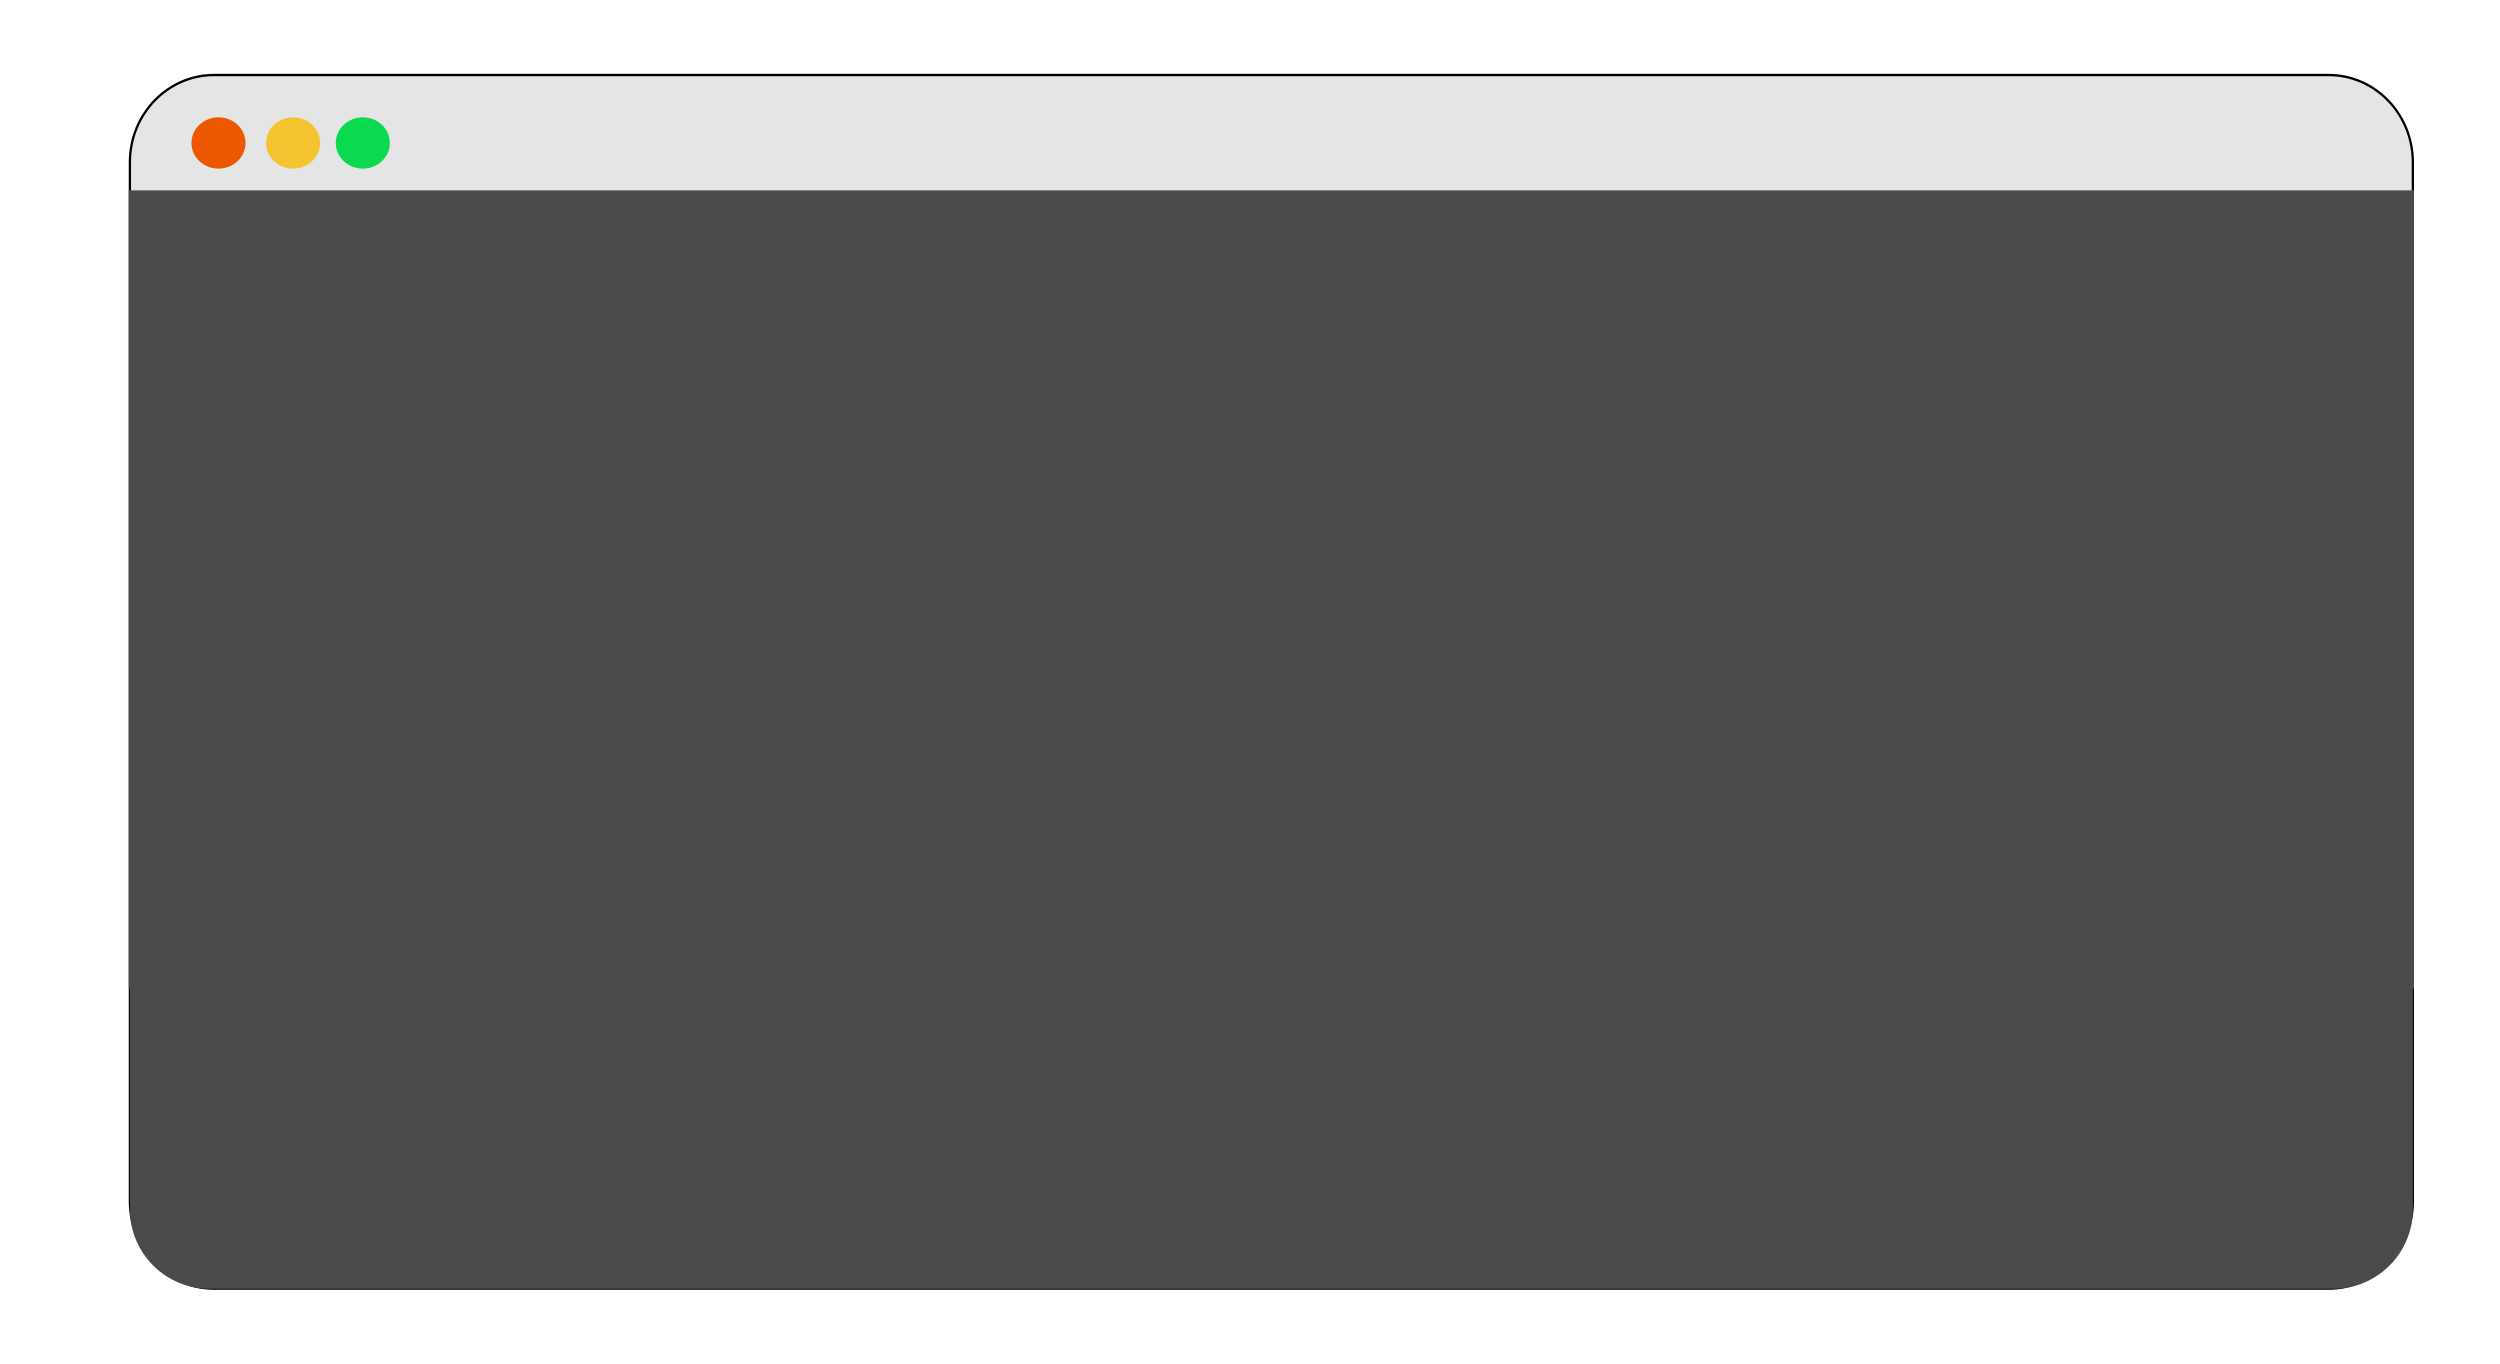
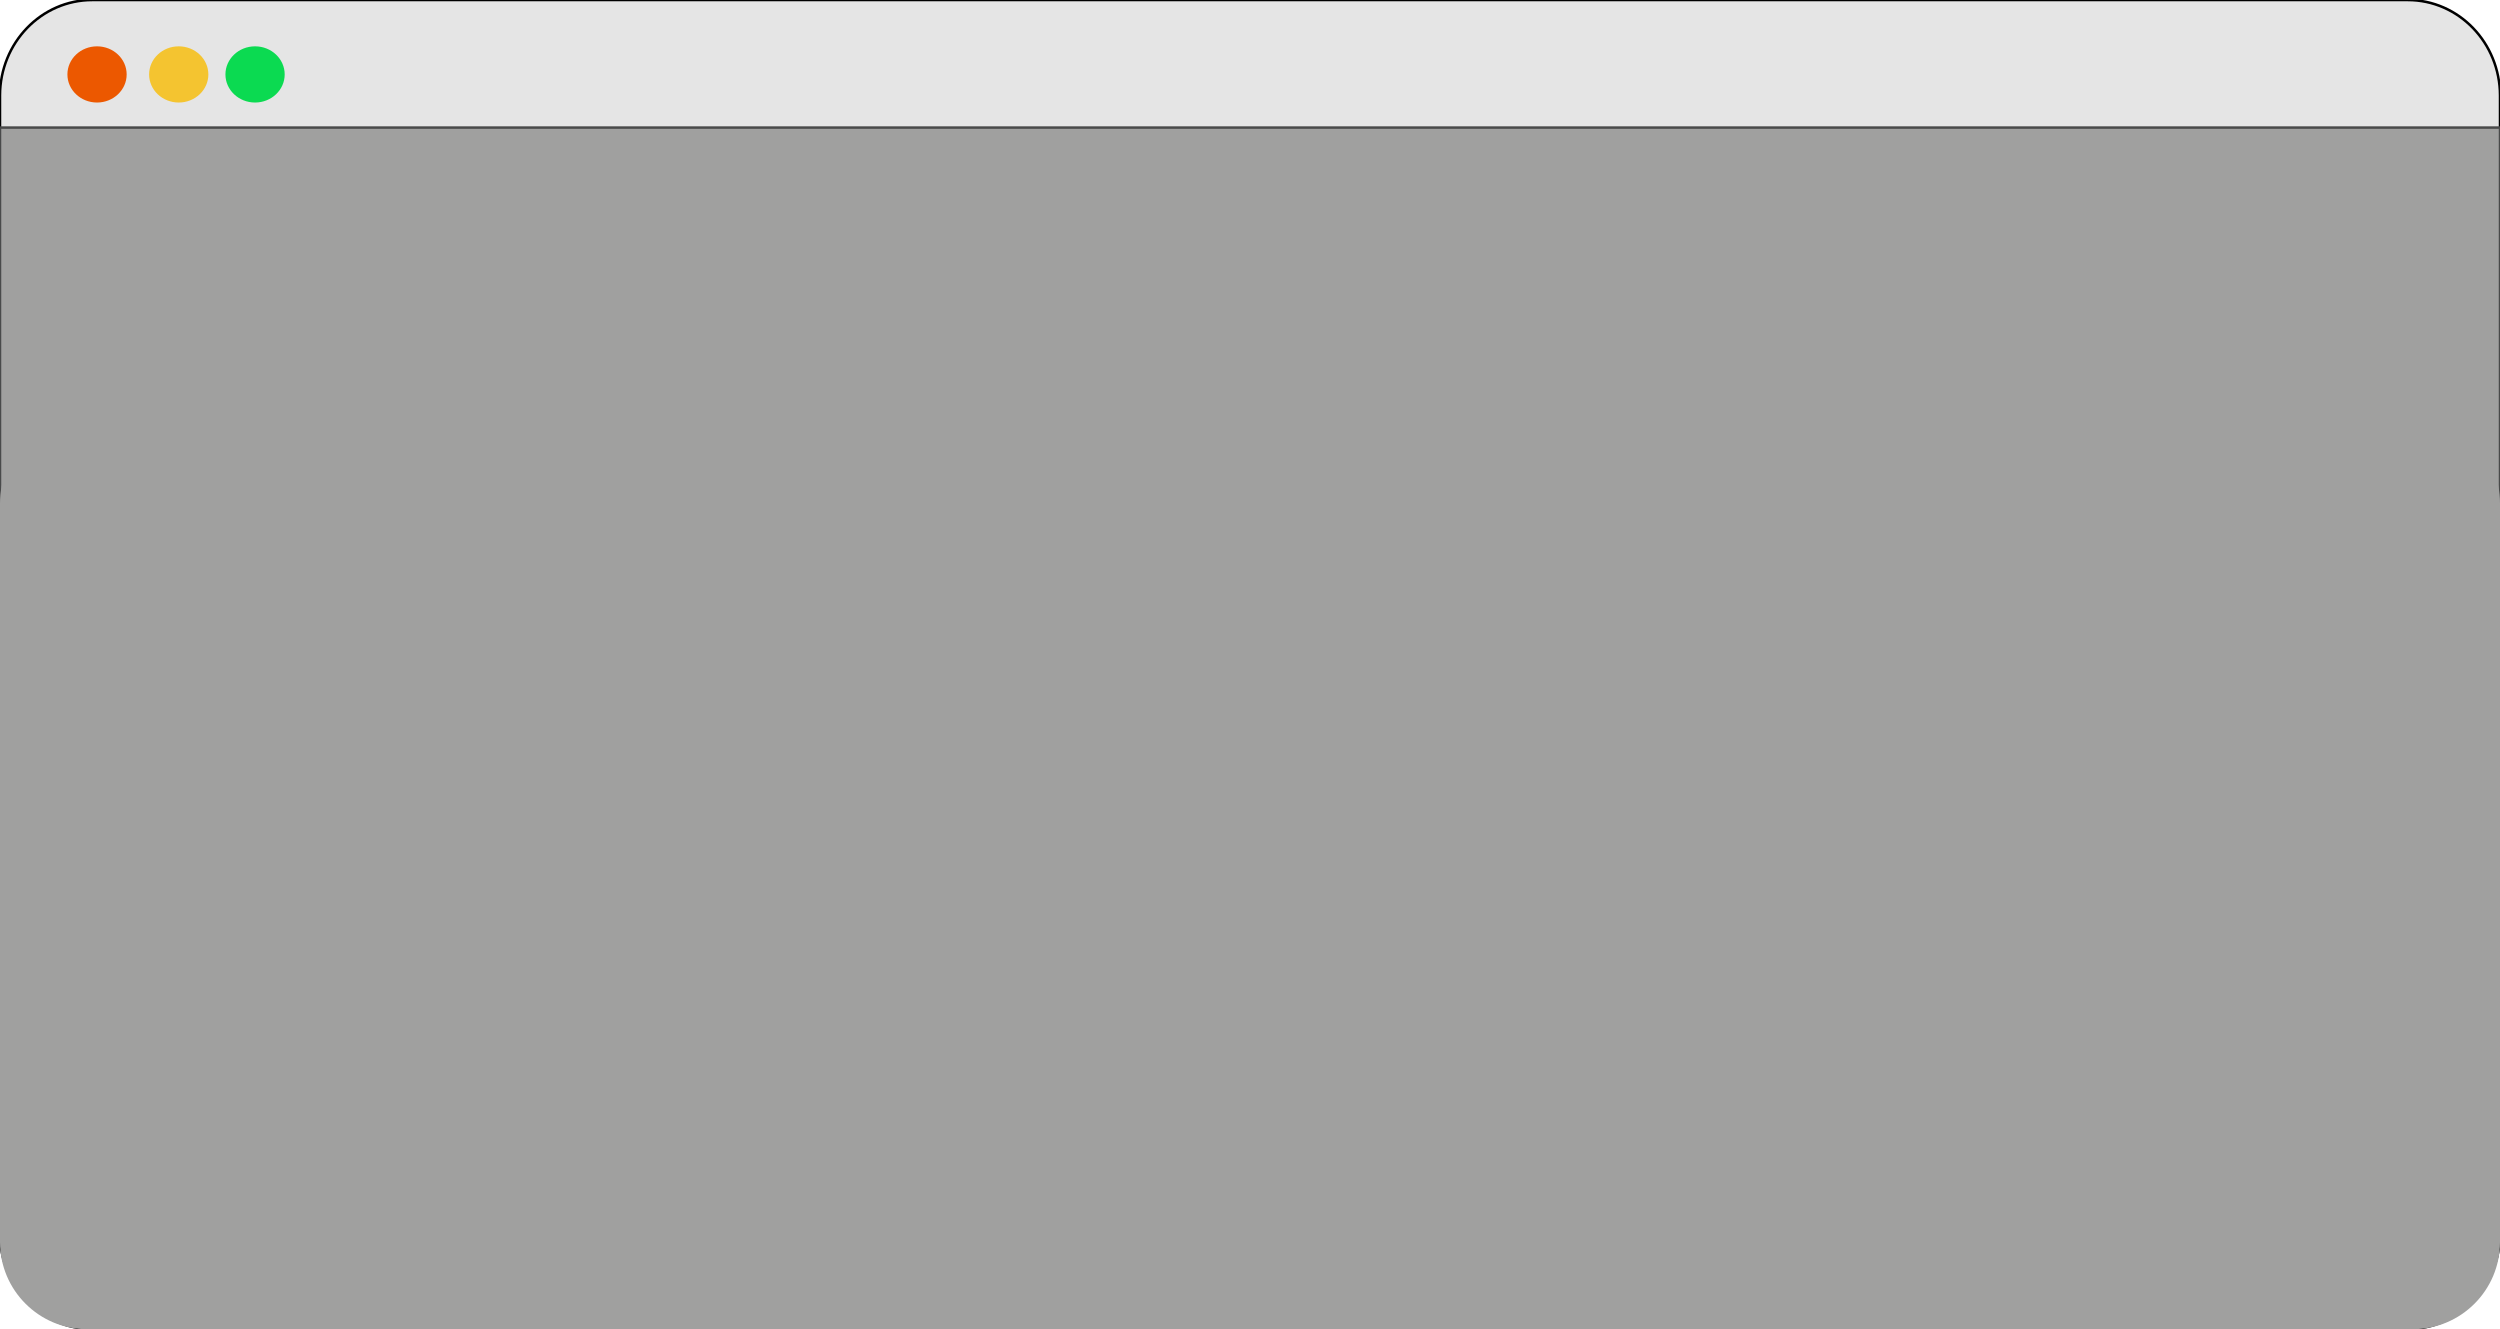
- <svg xmlns="http://www.w3.org/2000/svg" cache-id="82ee65e65d5f4e8290af9d28c4039136" id="eASw4Go7b5H1" viewBox="0 0 1100 600" shape-rendering="geometricPrecision" text-rendering="geometricPrecision">
-   <g transform="matrix(1.002149 0 0 0.950509 6.594345 30.01744)">
+ <svg xmlns="http://www.w3.org/2000/svg" id="e72awdTso8B1" viewBox="0 0 1004.5 533.99" shape-rendering="geometricPrecision" text-rendering="geometricPrecision">
+   <g transform="matrix(1.002149 0 0 0.950509-50.55791-2.985321)">
    <rect width="1002.348" height="514.386" rx="37" ry="37" transform="matrix(1 0 0 1.092173 50.44949 3.14076)" fill="#e5e5e5" stroke="#000" />
    <ellipse rx="16.295" ry="16.295" transform="matrix(.728929 0 0 0.728929 89.35402 34.60465)" fill="#ec5800" stroke-width="0" />
    <ellipse rx="16.295" ry="16.295" transform="matrix(.728929 0 0 0.728929 122.1095 34.60465)" fill="#f4c430" stroke-width="0" />
    <ellipse rx="16.295" ry="16.295" transform="matrix(.728929 0 0 0.728929 152.7145 34.60465)" fill="#0bda51" stroke-width="0" />
  </g>
-   <rect width="1004.502" height="366.826" rx="35" ry="35" transform="translate(57.15225 200.2588)" fill="#494a4a" stroke-width="0" />
-   <rect width="1004.502" height="350.265" rx="0" ry="0" transform="translate(57.15225 84.2588)" fill="#494a4a" stroke="#494a4a" />
+   <rect width="1004.502" height="350.265" rx="0" ry="0" transform="translate(0 51.25604)" fill="#a0a09f" stroke="#494a4a" />
+   <rect width="1004.502" height="366.826" rx="35" ry="35" transform="translate(0 167.256)" fill="#a0a09f" stroke-width="0" />
</svg>
